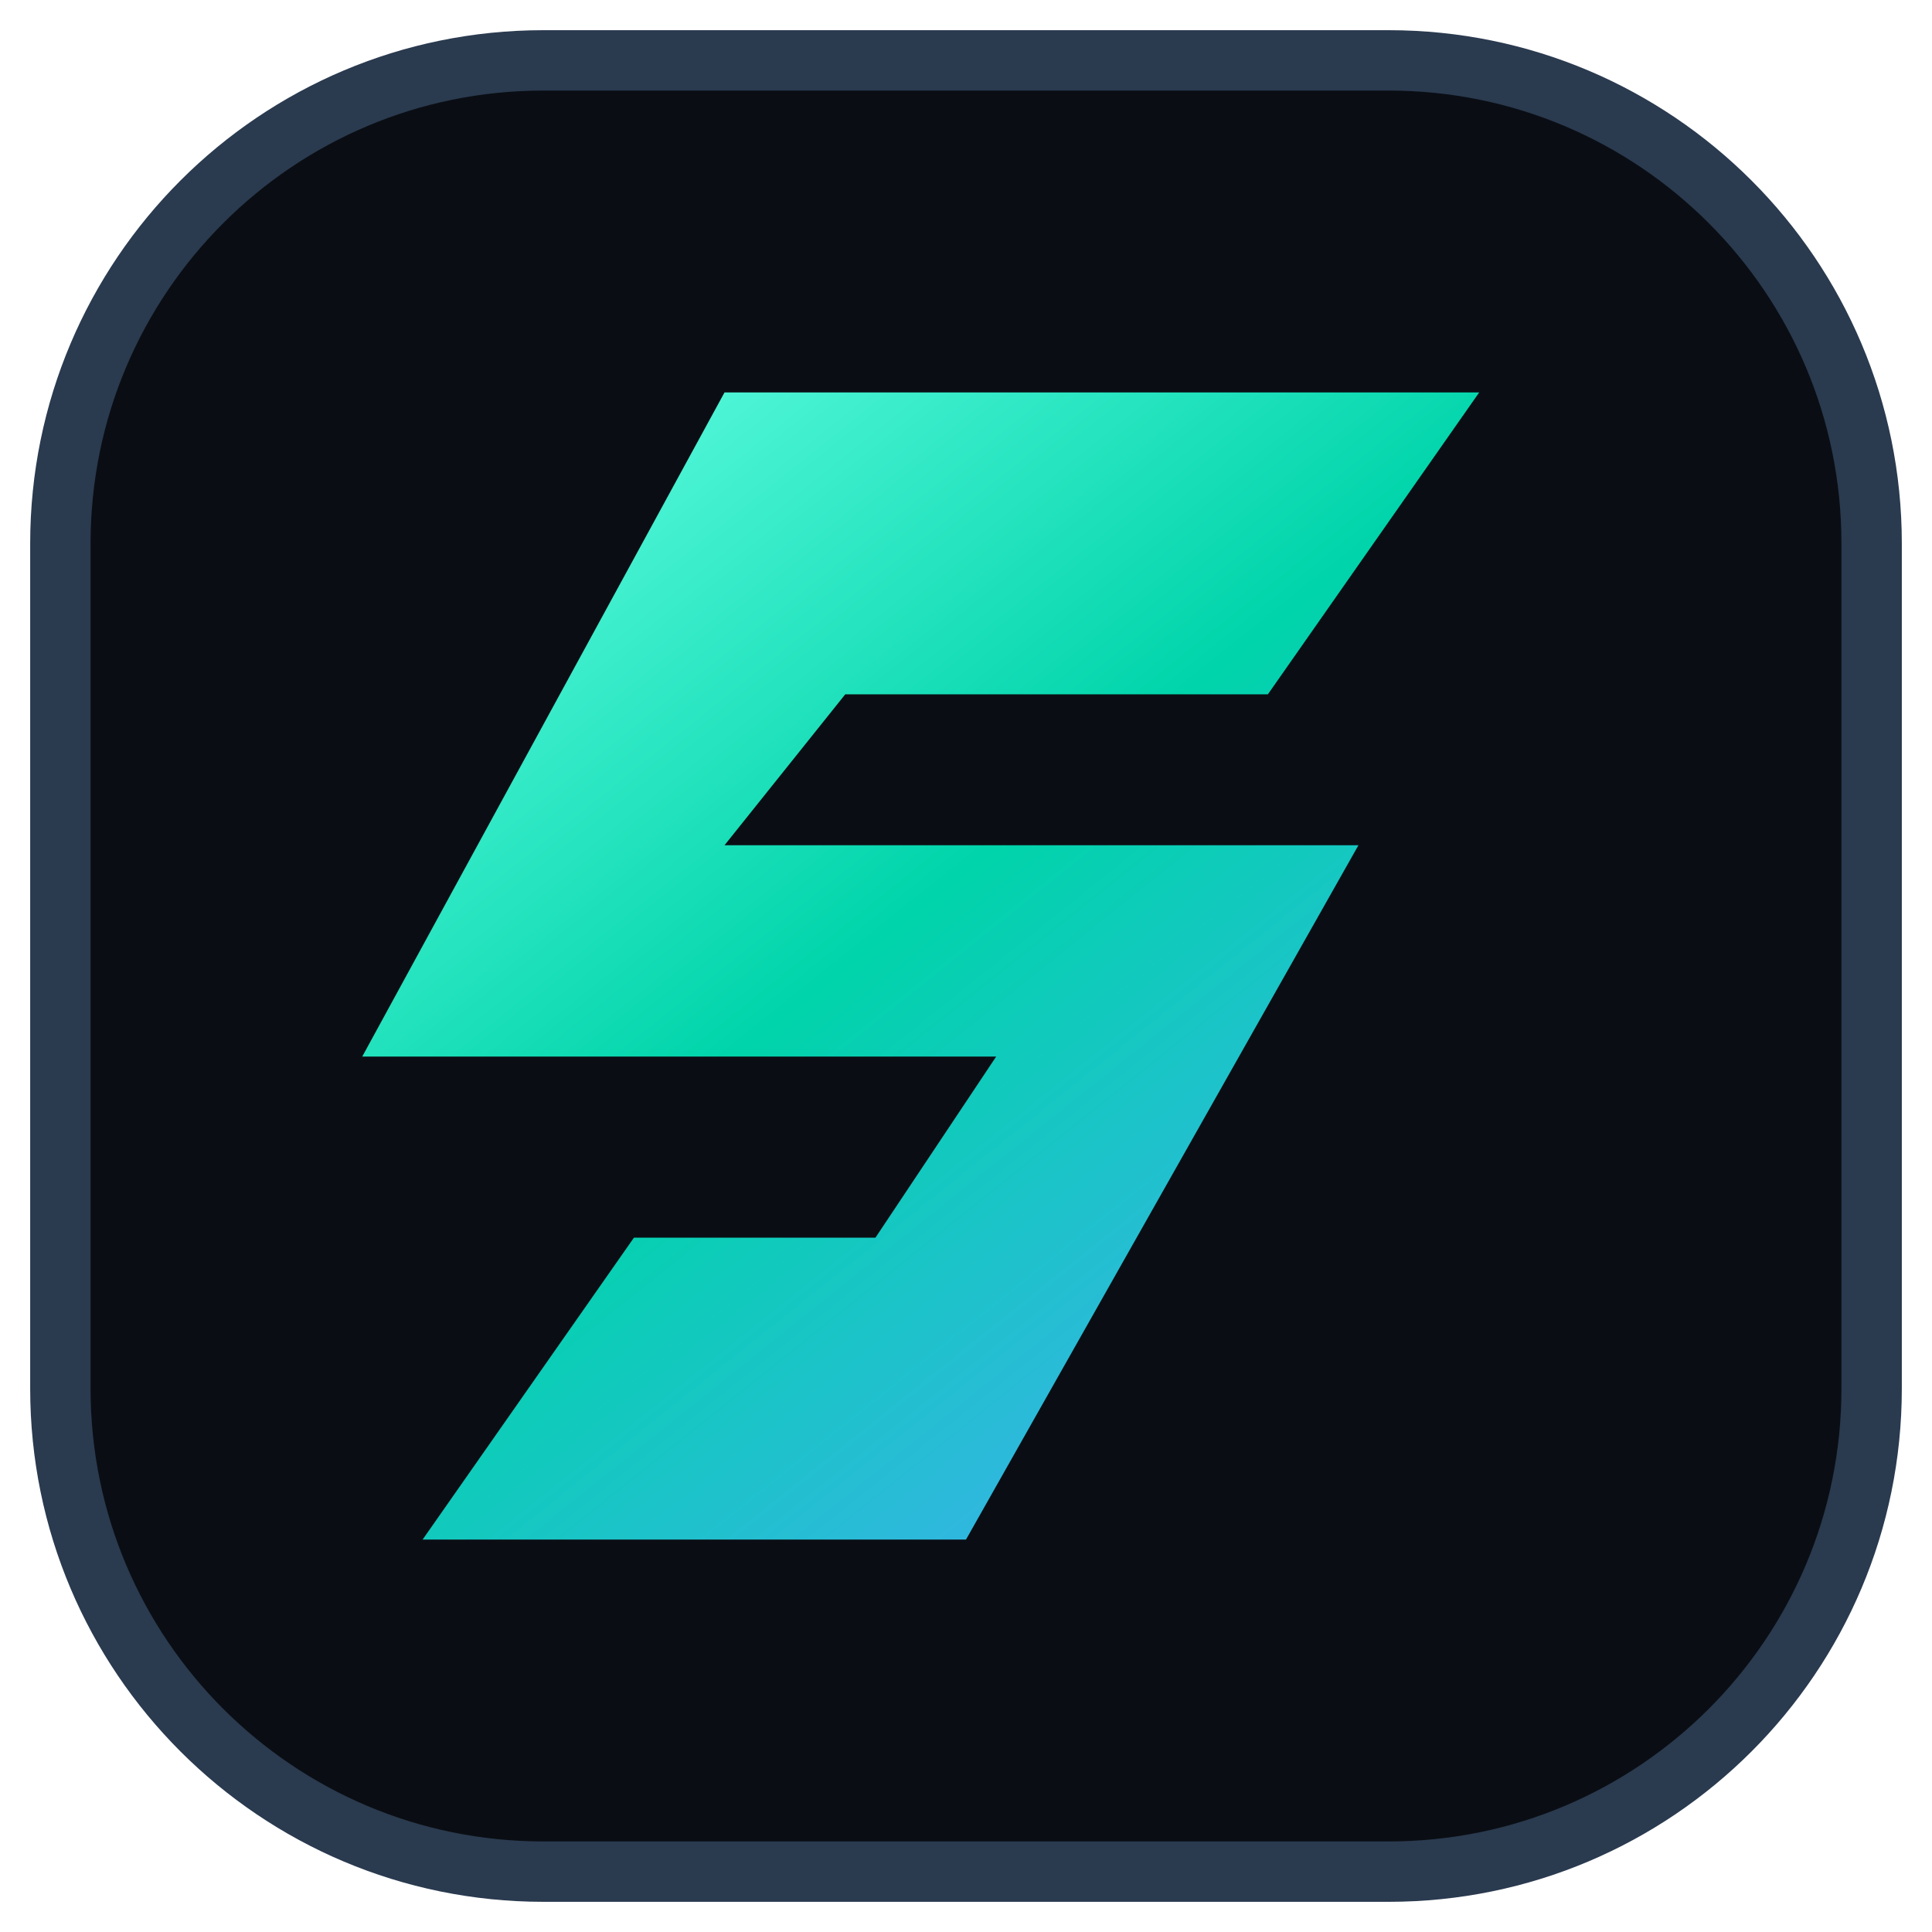
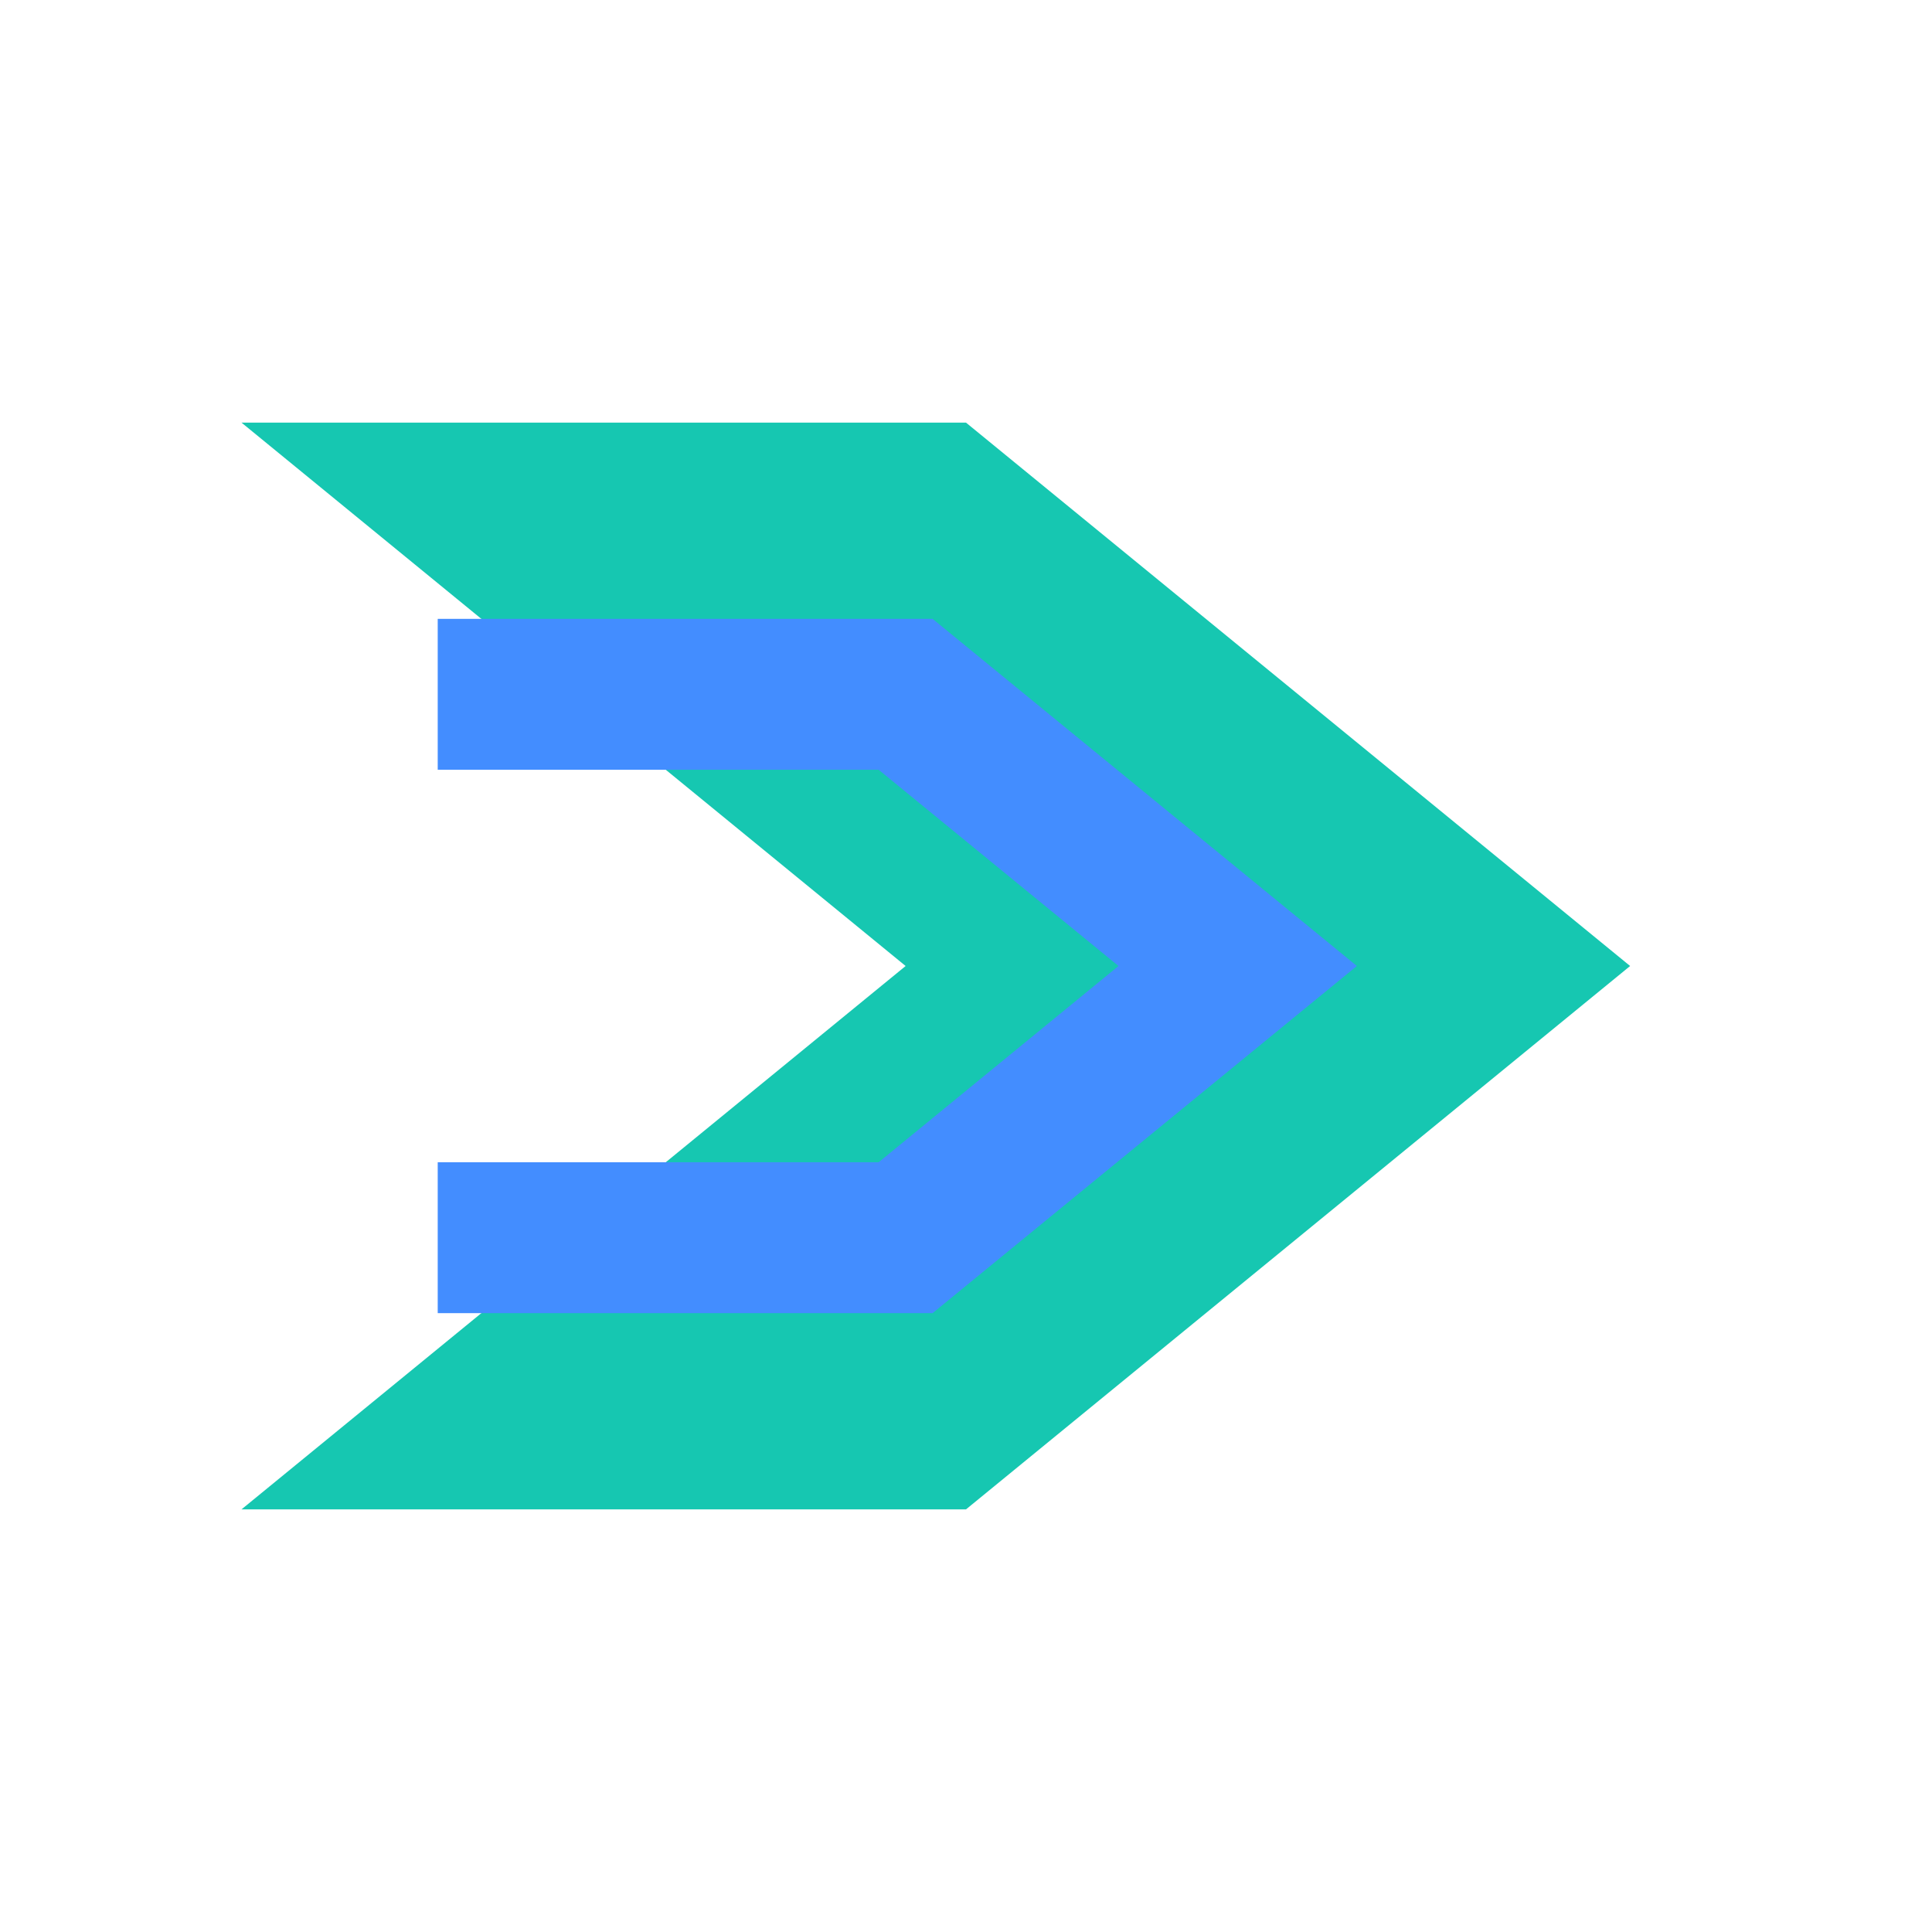
<svg xmlns="http://www.w3.org/2000/svg" viewBox="0 0 64 64">
-   <defs>
-     <linearGradient id="g" x1="16" y1="12" x2="48" y2="52" gradientUnits="userSpaceOnUse">
-       <stop stop-color="#66ffe3" />
-       <stop offset=".45" stop-color="#00d4aa" />
-       <stop offset="1" stop-color="#4da6ff" />
-     </linearGradient>
-   </defs>
-   <rect x="2" y="2" width="60" height="60" rx="16" fill="#0a0e14" stroke="#2a3a4f" stroke-width="2" />
-   <path d="M24 13 H49 L42 23 H28 L24 28 H45 L32 51 H14 L21 41 H29 L33 35 H12 Z" fill="url(#g)" />
+   <path d="M8 14h24L54 32 32 50H8l22-18z" fill="#16c7b1" />
+   <path d="M17 23h13l11 9-11 9H17" fill="none" stroke="#438dff" stroke-width="5" stroke-linecap="square" stroke-linejoin="miter" />
</svg>
